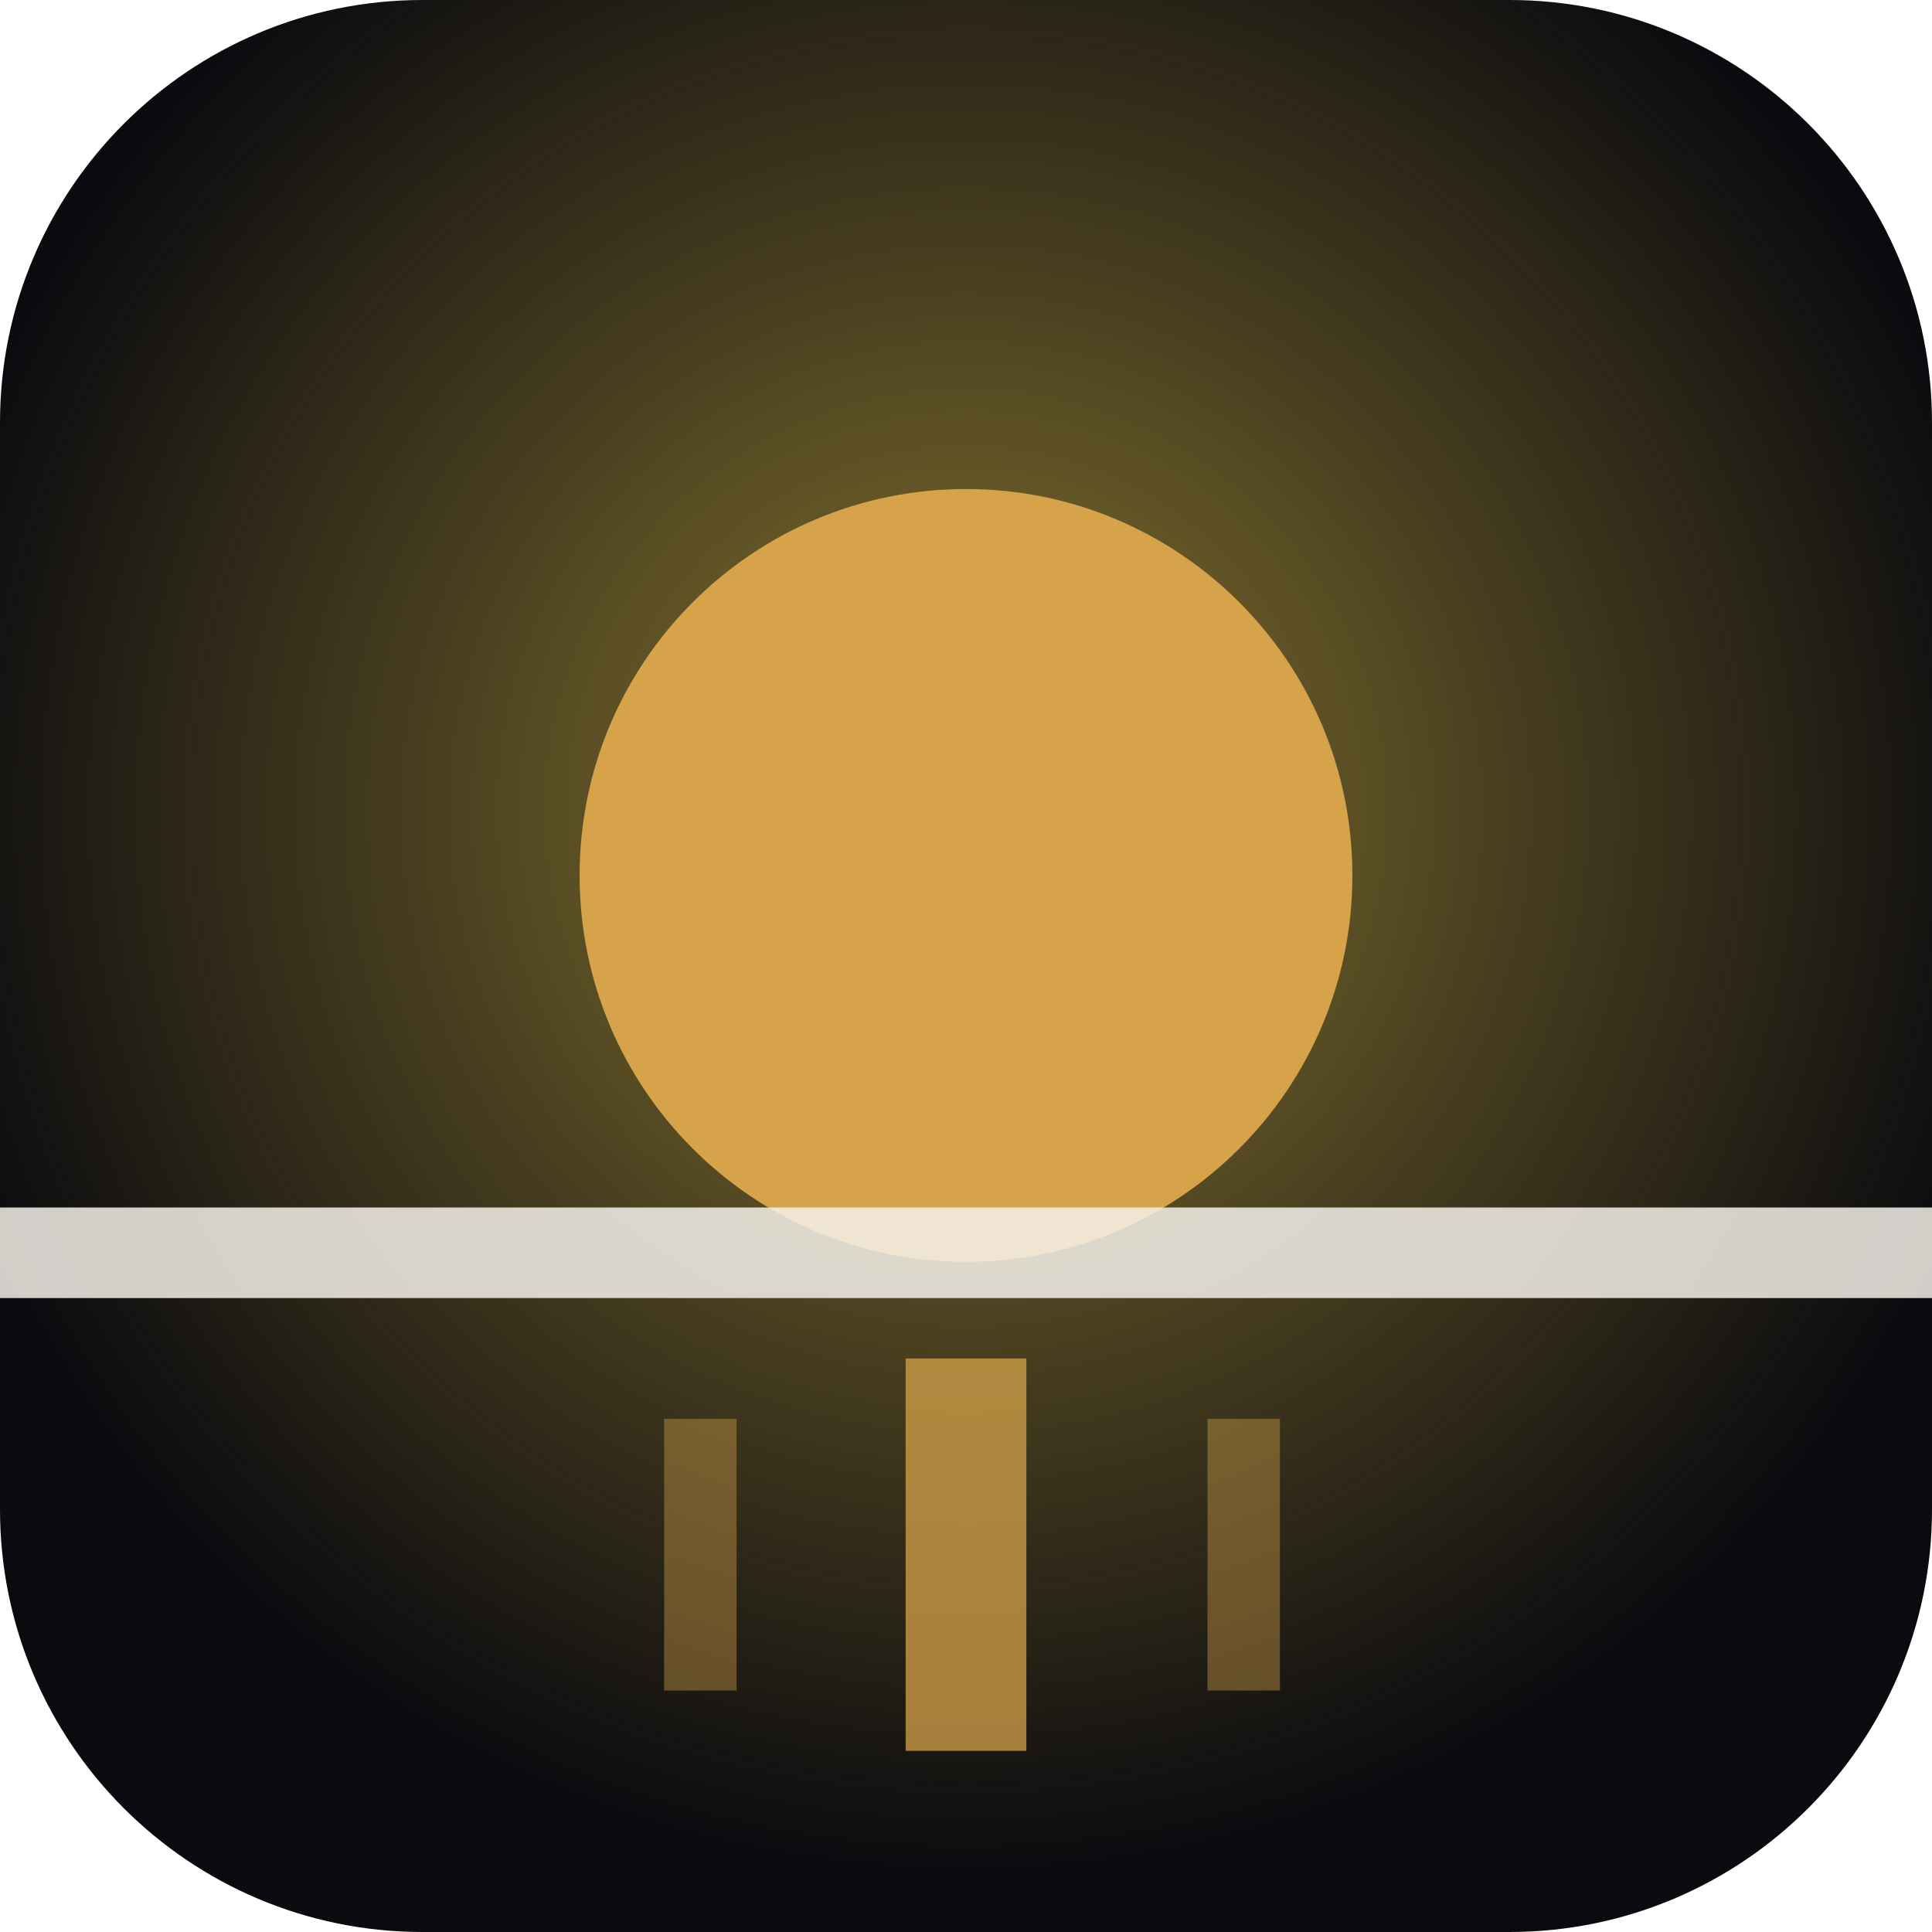
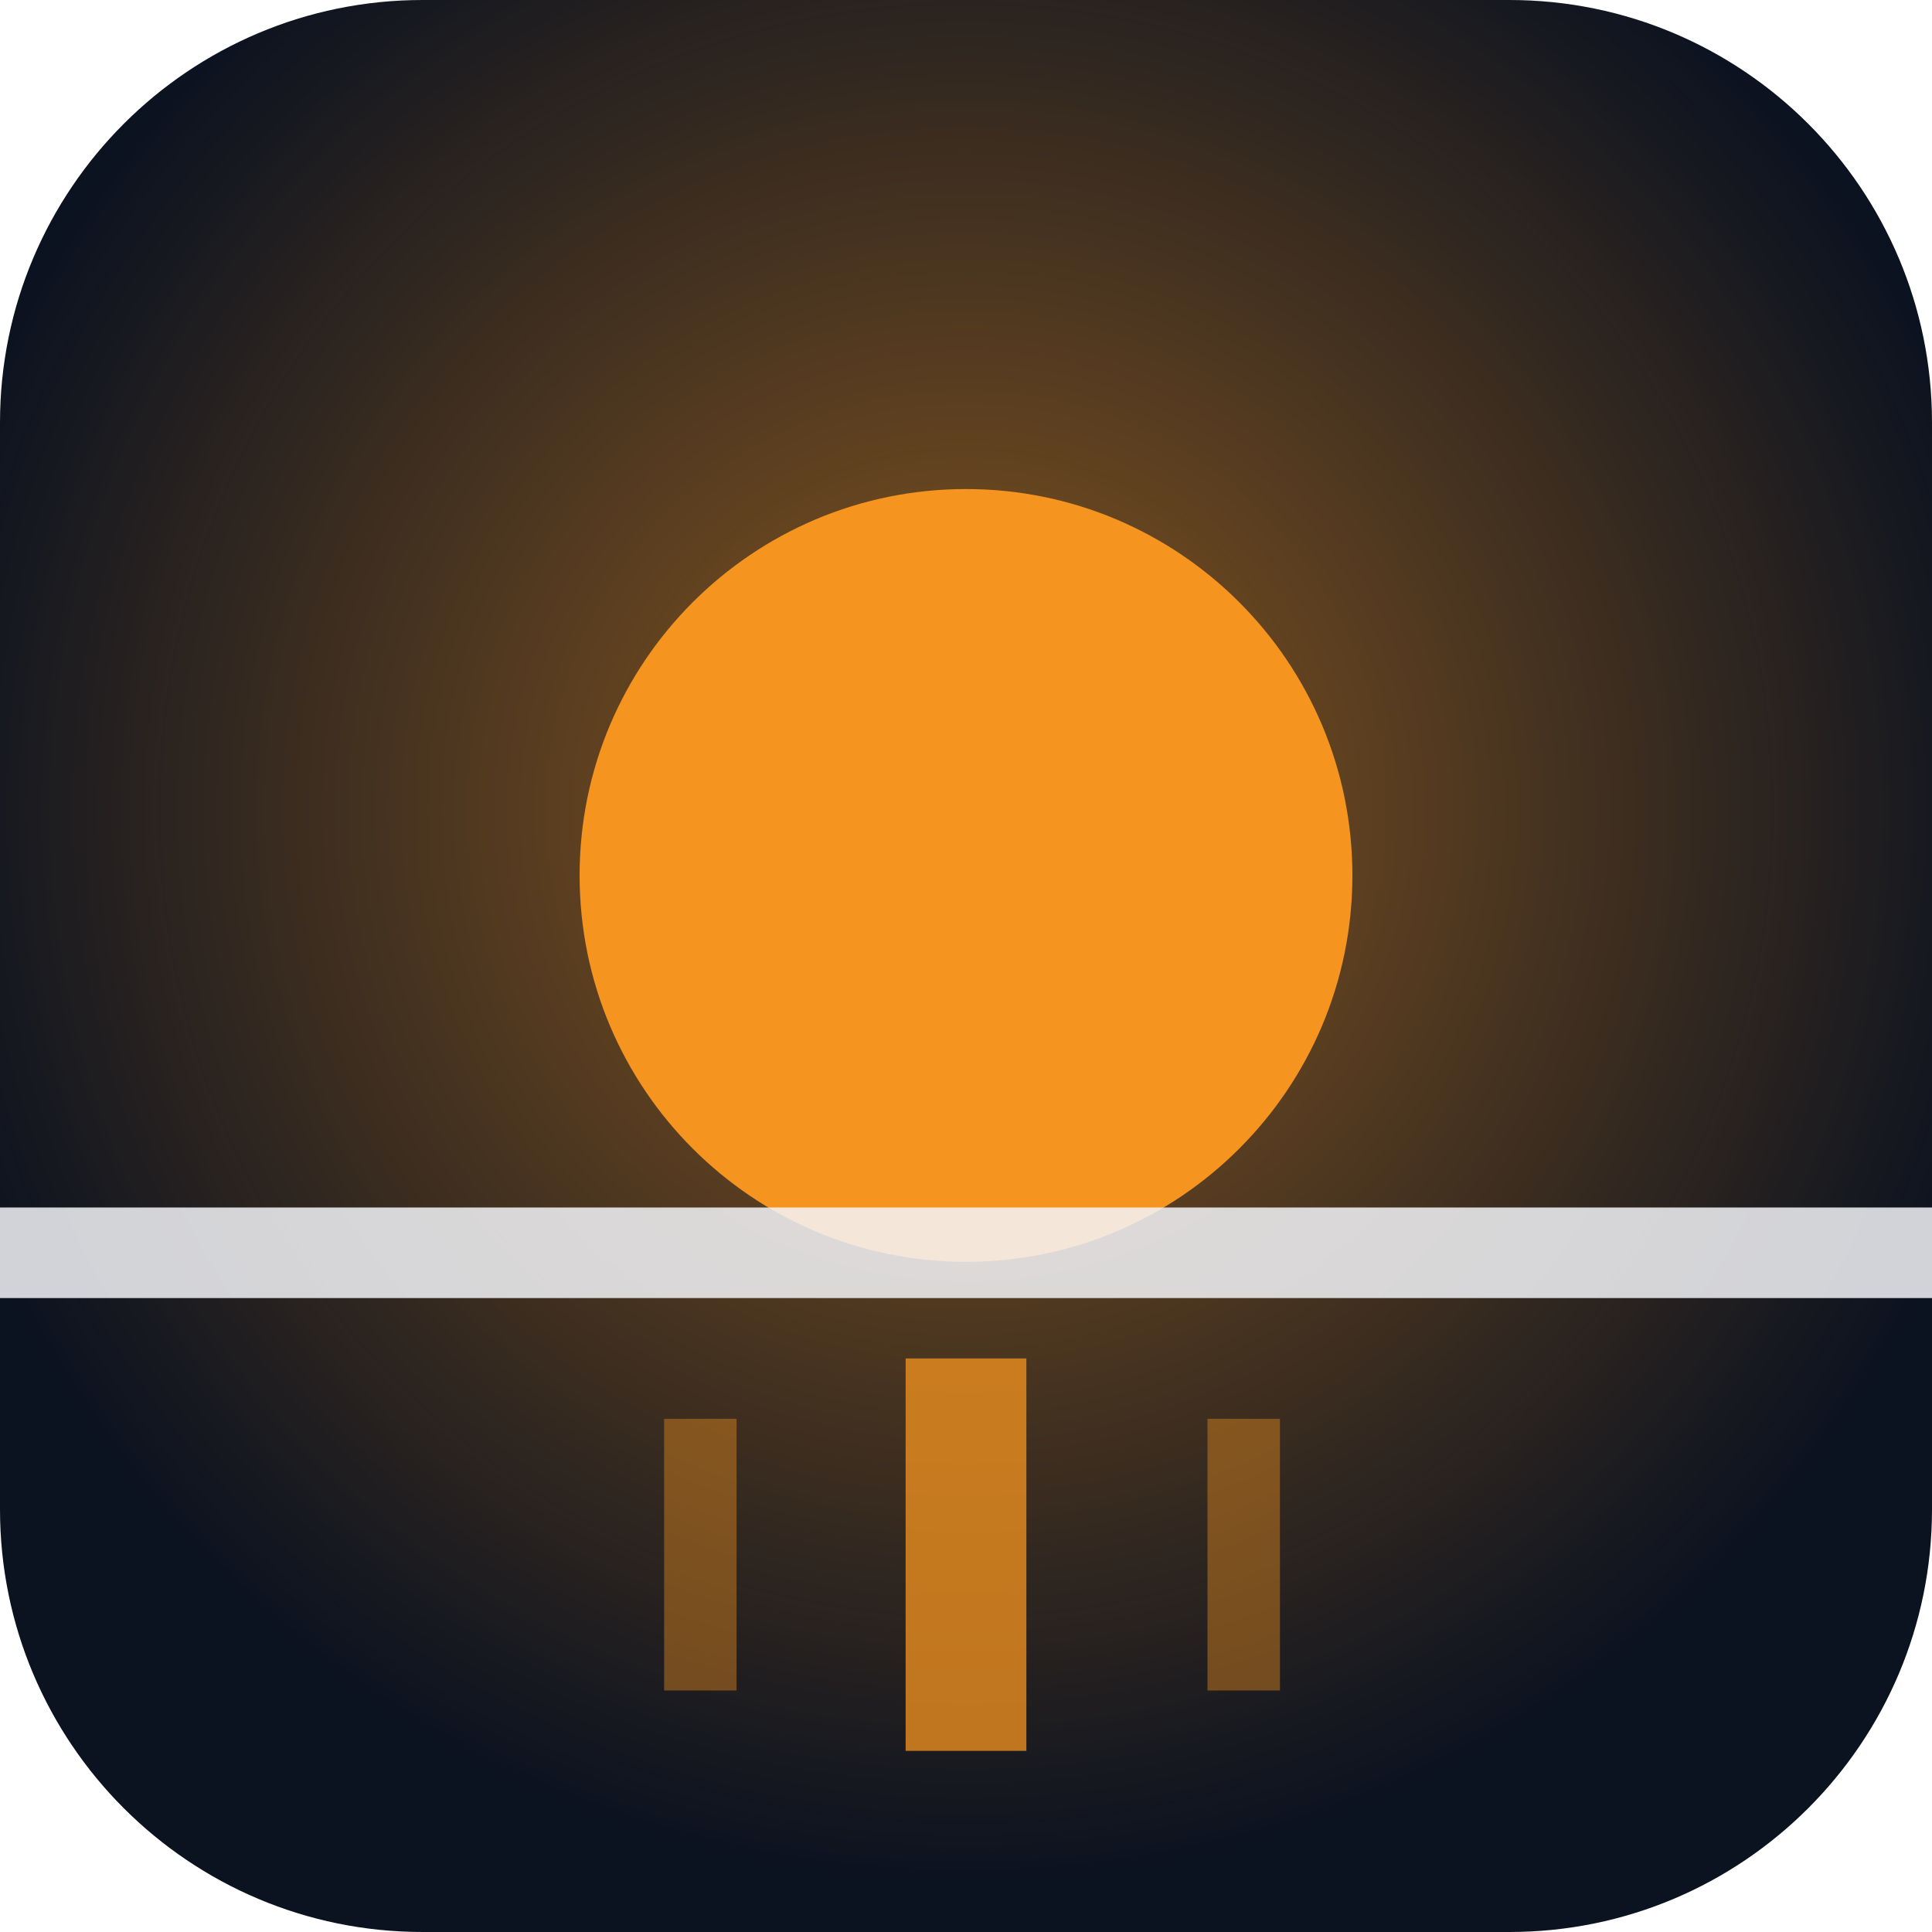
<svg xmlns="http://www.w3.org/2000/svg" viewBox="0 0 32 32" width="32" height="32">
-   <rect width="32" height="32" rx="7" fill="#0A0A0F" />
+   <rect width="32" height="32" rx="7" fill="#0B1220" />
  <defs>
    <clipPath id="tile">
      <rect width="32" height="32" rx="7" />
    </clipPath>
    <radialGradient id="glow" cx="50%" cy="42%" r="55%">
-       <stop offset="0%" stop-color="#F0CD4B" stop-opacity="0.55" />
-       <stop offset="100%" stop-color="#F0CD4B" stop-opacity="0" />
+       <stop offset="0%" stop-color="#F5941F" stop-opacity="0.55" />
+       <stop offset="100%" stop-color="#F5941F" stop-opacity="0" />
    </radialGradient>
  </defs>
  <g clip-path="url(#tile)">
    <rect width="32" height="32" fill="url(#glow)" />
-     <circle cx="16" cy="14.5" r="6.4" fill="#D6A24A" />
-     <rect x="0" y="20" width="32" height="1.5" fill="#F4F1EA" opacity="0.85" />
-     <rect x="15" y="22.5" width="2" height="6.5" fill="#D6A24A" opacity="0.75" />
-     <rect x="11" y="23.5" width="1.2" height="4.5" fill="#D6A24A" opacity="0.4" />
-     <rect x="20" y="23.5" width="1.2" height="4.5" fill="#D6A24A" opacity="0.4" />
+     <circle cx="16" cy="14.5" r="6.4" fill="#F5941F" />
+     <rect x="0" y="20" width="32" height="1.5" fill="#F3F5F8" opacity="0.85" />
+     <rect x="15" y="22.5" width="2" height="6.5" fill="#F5941F" opacity="0.75" />
+     <rect x="11" y="23.5" width="1.2" height="4.5" fill="#F5941F" opacity="0.4" />
+     <rect x="20" y="23.5" width="1.2" height="4.5" fill="#F5941F" opacity="0.4" />
  </g>
</svg>
